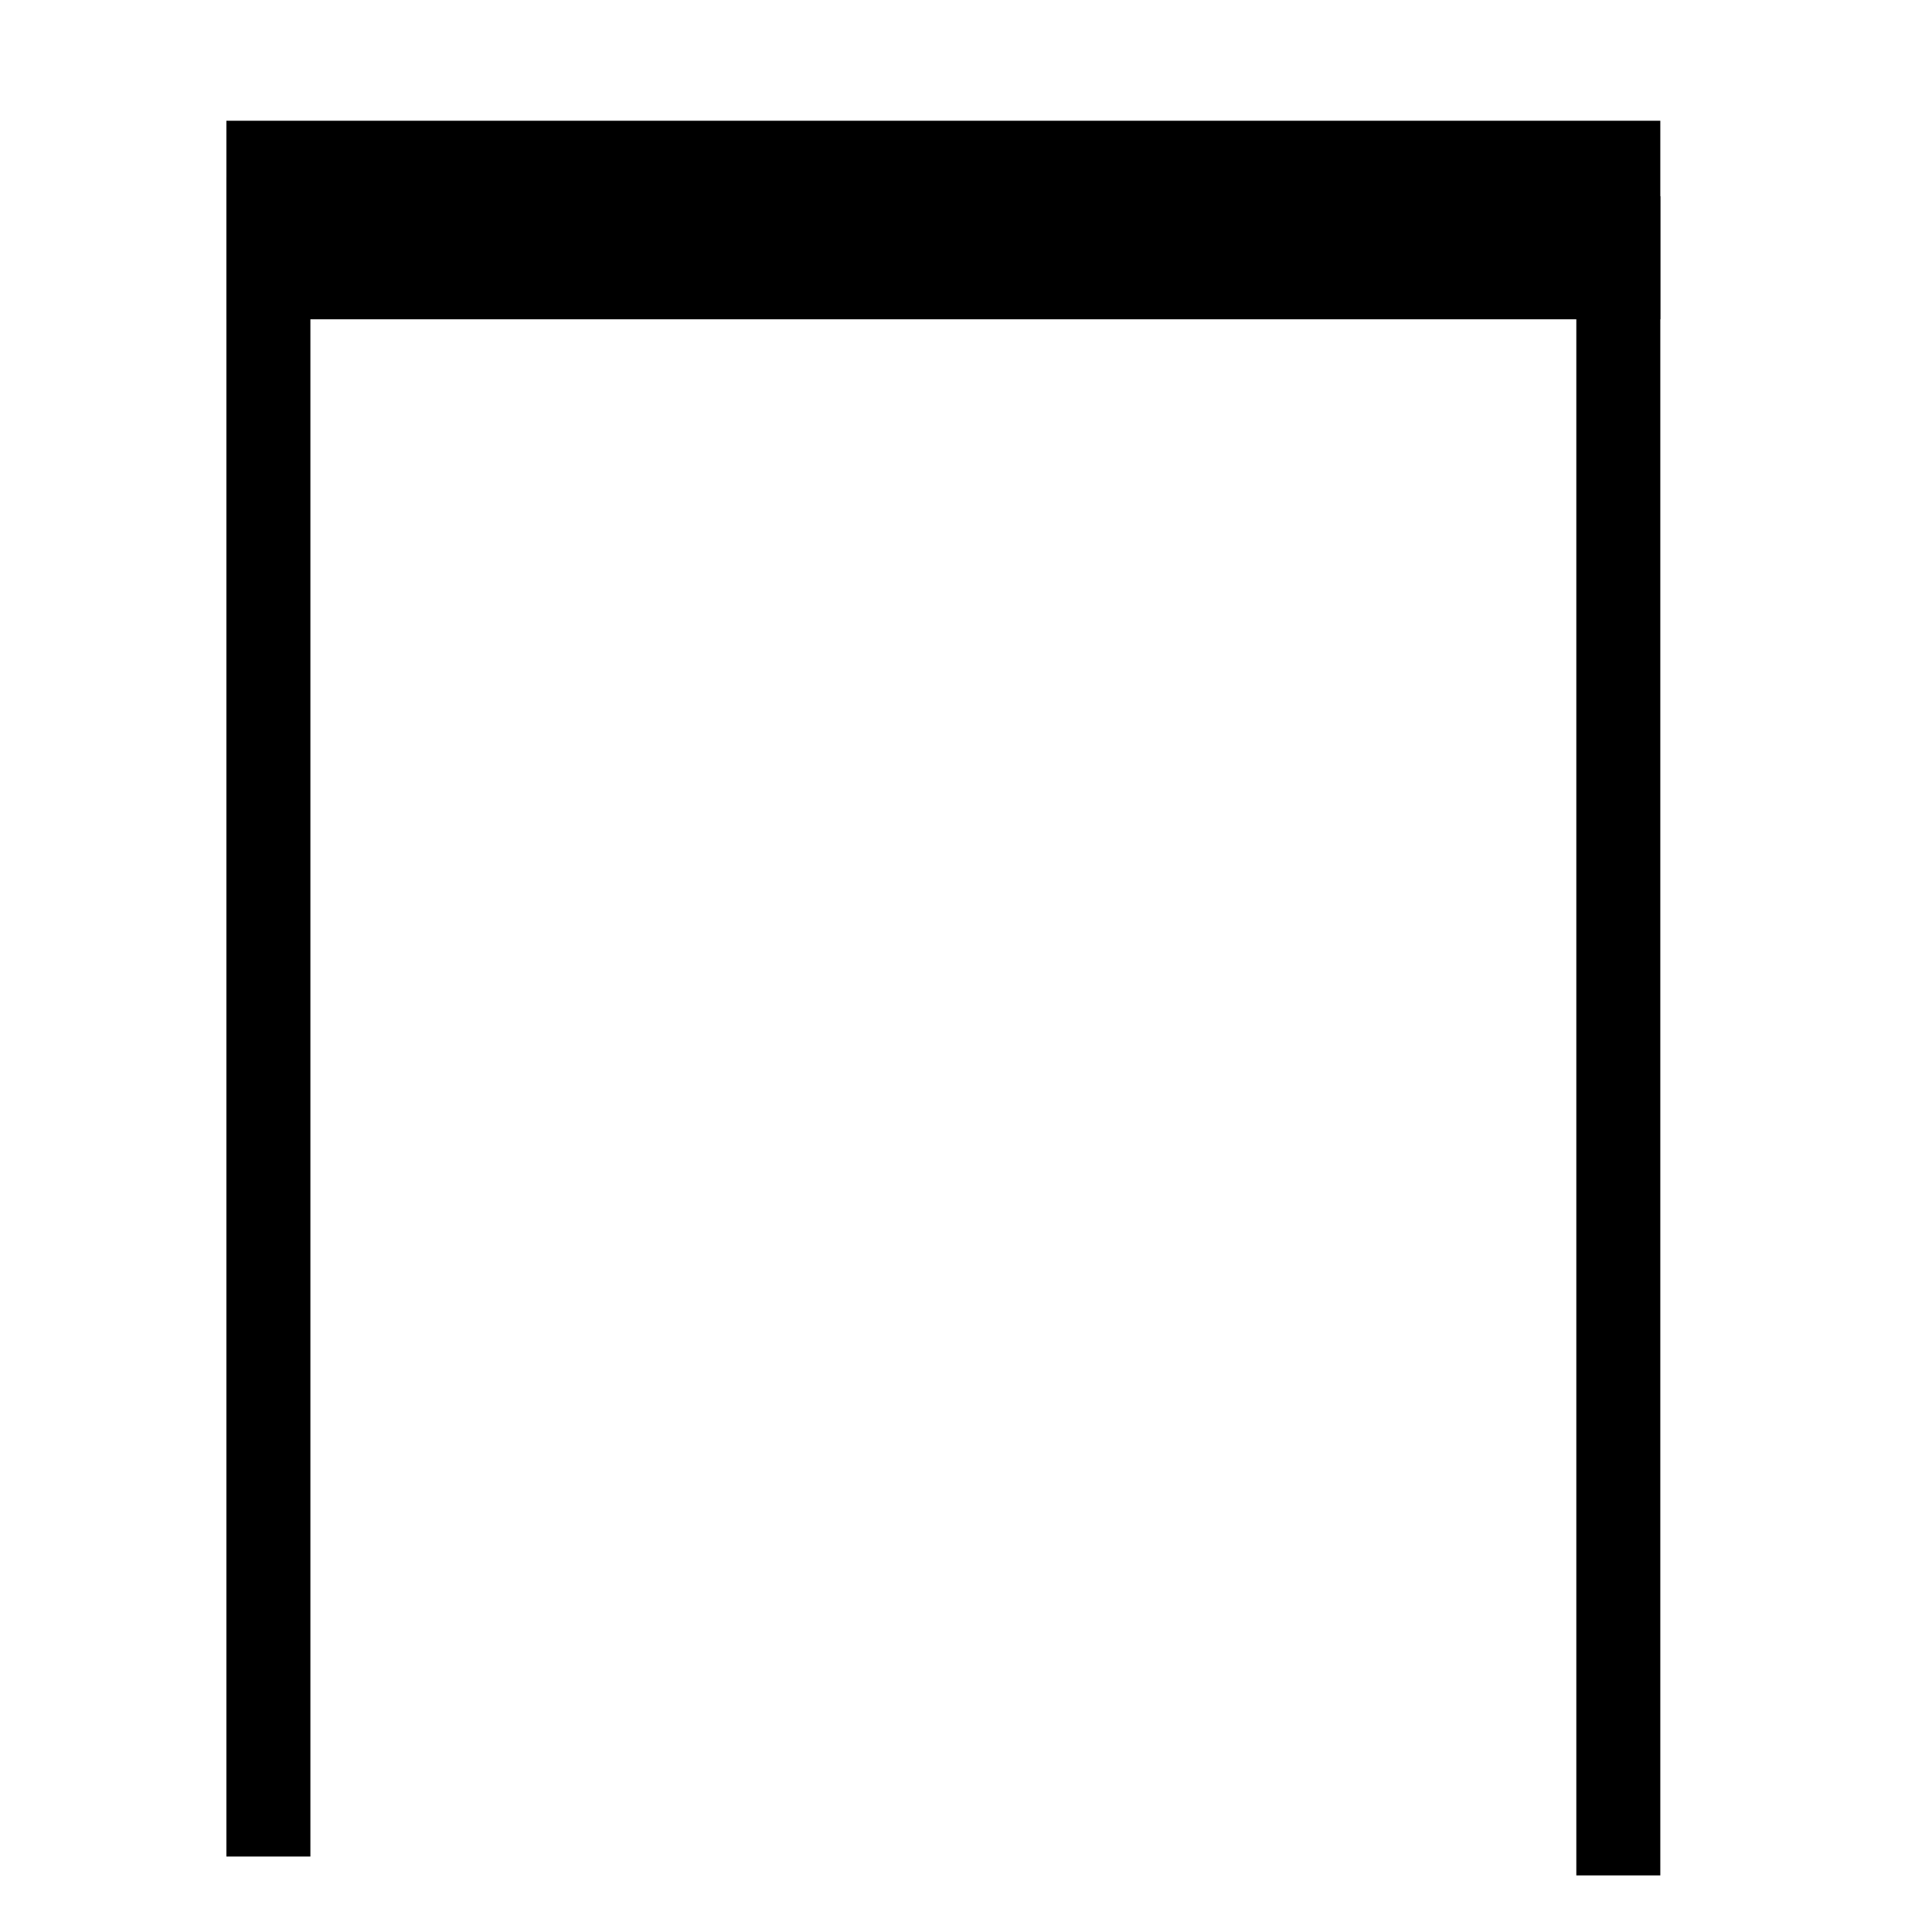
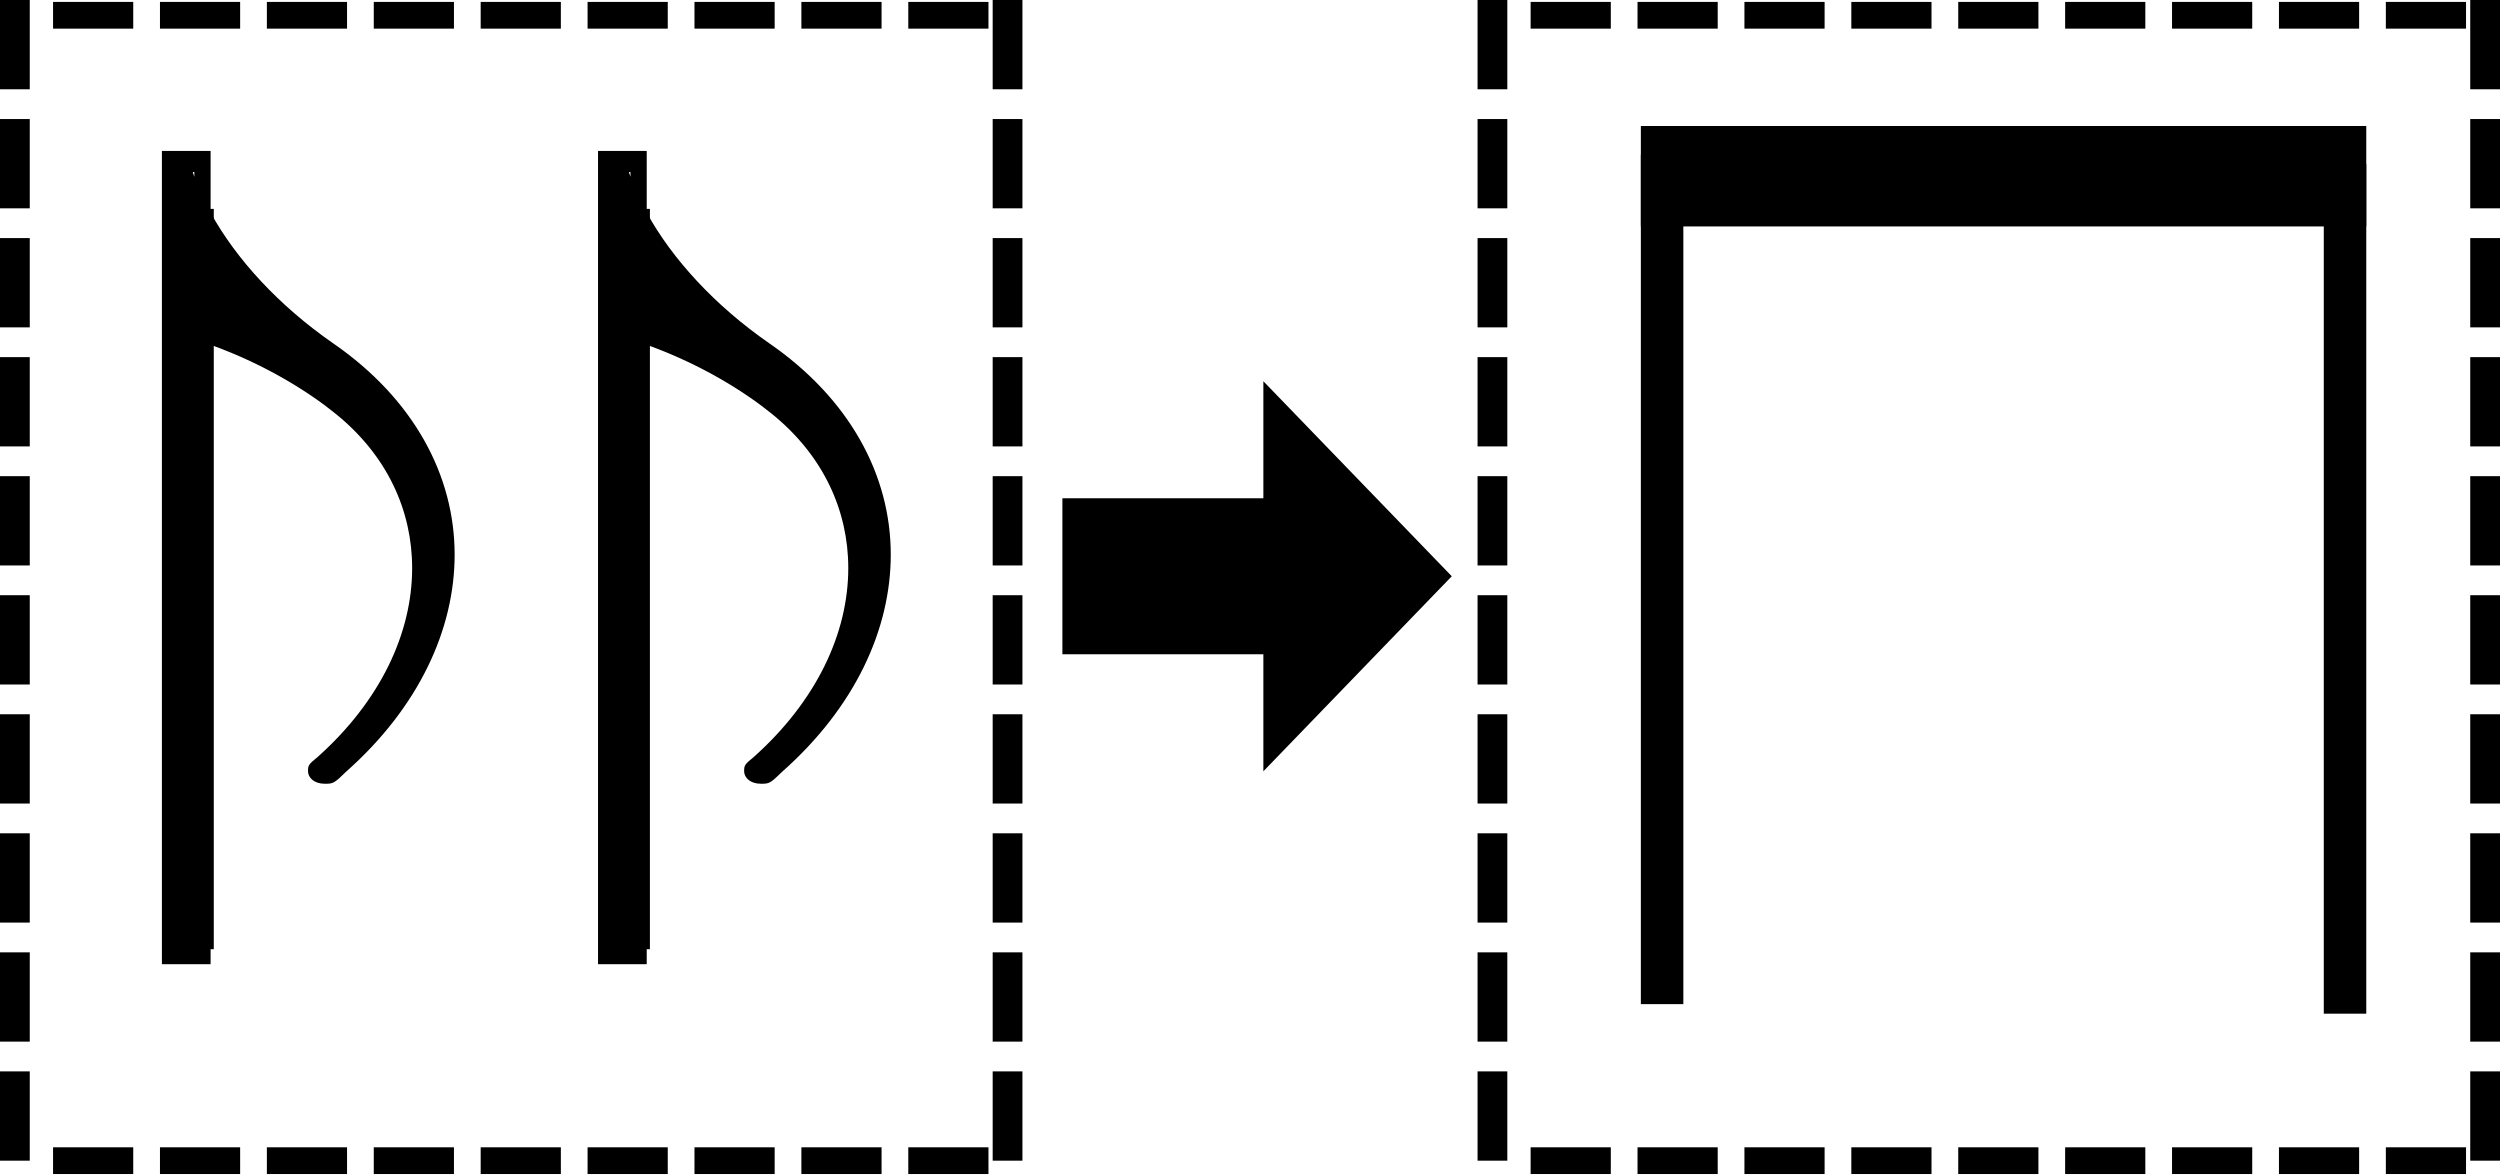
- <svg xmlns="http://www.w3.org/2000/svg" width="1024" height="1024" version="1.1" id="svg6">
+ <svg xmlns="http://www.w3.org/2000/svg" width="2619.18" height="1230" version="1.1" id="svg6">
  <defs id="defs10" />
-   <path id="path9" d="M 120,94 V 984 h 44.515 V 94 Z" style="color:#000000;font-style:normal;font-variant:normal;font-weight:normal;font-stretch:normal;font-size:medium;line-height:normal;font-family:sans-serif;font-variant-ligatures:normal;font-variant-position:normal;font-variant-caps:normal;font-variant-numeric:normal;font-variant-alternates:normal;font-feature-settings:normal;text-indent:0;text-align:start;text-decoration:none;text-decoration-line:none;text-decoration-style:solid;text-decoration-color:#000000;letter-spacing:normal;word-spacing:normal;text-transform:none;writing-mode:lr-tb;direction:ltr;text-orientation:mixed;dominant-baseline:auto;baseline-shift:baseline;text-anchor:start;white-space:normal;shape-padding:0;clip-rule:nonzero;display:inline;overflow:visible;visibility:visible;opacity:1;isolation:auto;mix-blend-mode:normal;color-interpolation:sRGB;color-interpolation-filters:linearRGB;solid-color:#000000;solid-opacity:1;vector-effect:none;fill:#000000;fill-opacity:1;fill-rule:nonzero;stroke:none;stroke-width:41.206;stroke-linecap:butt;stroke-linejoin:miter;stroke-miterlimit:4;stroke-dasharray:none;stroke-dashoffset:0;stroke-opacity:1;color-rendering:auto;image-rendering:auto;shape-rendering:auto;text-rendering:auto;enable-background:accumulate" />
-   <path id="path9-7" d="M 835.485,104 V 994 H 880 V 104 Z" style="color:#000000;font-style:normal;font-variant:normal;font-weight:normal;font-stretch:normal;font-size:medium;line-height:normal;font-family:sans-serif;font-variant-ligatures:normal;font-variant-position:normal;font-variant-caps:normal;font-variant-numeric:normal;font-variant-alternates:normal;font-feature-settings:normal;text-indent:0;text-align:start;text-decoration:none;text-decoration-line:none;text-decoration-style:solid;text-decoration-color:#000000;letter-spacing:normal;word-spacing:normal;text-transform:none;writing-mode:lr-tb;direction:ltr;text-orientation:mixed;dominant-baseline:auto;baseline-shift:baseline;text-anchor:start;white-space:normal;shape-padding:0;clip-rule:nonzero;display:inline;overflow:visible;visibility:visible;opacity:1;isolation:auto;mix-blend-mode:normal;color-interpolation:sRGB;color-interpolation-filters:linearRGB;solid-color:#000000;solid-opacity:1;vector-effect:none;fill:#000000;fill-opacity:1;fill-rule:nonzero;stroke:none;stroke-width:41.206;stroke-linecap:butt;stroke-linejoin:miter;stroke-miterlimit:4;stroke-dasharray:none;stroke-dashoffset:0;stroke-opacity:1;color-rendering:auto;image-rendering:auto;shape-rendering:auto;text-rendering:auto;enable-background:accumulate" />
-   <path id="path9-7-4" d="M 120,169.232 H 880 V 64 H 120 Z" style="color:#000000;font-style:normal;font-variant:normal;font-weight:normal;font-stretch:normal;font-size:medium;line-height:normal;font-family:sans-serif;font-variant-ligatures:normal;font-variant-position:normal;font-variant-caps:normal;font-variant-numeric:normal;font-variant-alternates:normal;font-feature-settings:normal;text-indent:0;text-align:start;text-decoration:none;text-decoration-line:none;text-decoration-style:solid;text-decoration-color:#000000;letter-spacing:normal;word-spacing:normal;text-transform:none;writing-mode:lr-tb;direction:ltr;text-orientation:mixed;dominant-baseline:auto;baseline-shift:baseline;text-anchor:start;white-space:normal;shape-padding:0;clip-rule:nonzero;display:inline;overflow:visible;visibility:visible;opacity:1;isolation:auto;mix-blend-mode:normal;color-interpolation:sRGB;color-interpolation-filters:linearRGB;solid-color:#000000;solid-opacity:1;vector-effect:none;fill:#000000;fill-opacity:1;fill-rule:nonzero;stroke:none;stroke-width:58.545;stroke-linecap:butt;stroke-linejoin:miter;stroke-miterlimit:4;stroke-dasharray:none;stroke-dashoffset:0;stroke-opacity:1;color-rendering:auto;image-rendering:auto;shape-rendering:auto;text-rendering:auto;enable-background:accumulate" />
+   <g id="g840" transform="matrix(1.047448,0,0,0.8714647,-219.3618,145.6647)">
+     <path style="fill:#000000;stroke:none;stroke-width:0.121;stroke-miterlimit:4;stroke-dasharray:none" d="M 305.615,51.639 V 64 1001.527 h 73.971 V 278.082 c 84.237,23.243 150.455,55.904 189.697,80.432 78.455,48.661 116.416,113.067 116.416,180.334 0,75.855 -48.084,155.287 -144.254,221.123 -12.653,7.872 -13.92,9.304 -13.92,15.744 0,8.587 10.124,15.027 25.309,15.027 12.654,0 13.919,-3.3e-4 32.9,-14.312 110.09,-75.139 164.5,-166.02 164.5,-253.324 0,-92.314 -62.004,-181.766 -184.748,-246.887 C 483.579,232.561 418.491,178.208 379.586,123.77 V 51.639 Z m 46.842,24.723 h 2.406 v 5.445 c -0.837,-1.818 -1.635,-3.634 -2.406,-5.445 z M 330.338,266.107 c 8.32,1.751 16.487,3.62 24.525,5.572 v 705.125 h -24.525 z" transform="matrix(0.6585405,0,0,1.02932,170.1006,-38.87021)" id="path5" />
+     <path style="color:#000000;font-style:normal;font-variant:normal;font-weight:normal;font-stretch:normal;font-size:medium;line-height:normal;font-family:sans-serif;font-variant-ligatures:normal;font-variant-position:normal;font-variant-caps:normal;font-variant-numeric:normal;font-variant-alternates:normal;font-feature-settings:normal;text-indent:0;text-align:start;text-decoration:none;text-decoration-line:none;text-decoration-style:solid;text-decoration-color:#000000;letter-spacing:normal;word-spacing:normal;text-transform:none;writing-mode:lr-tb;direction:ltr;text-orientation:mixed;dominant-baseline:auto;baseline-shift:baseline;text-anchor:start;white-space:normal;shape-padding:0;clip-rule:nonzero;display:inline;overflow:visible;visibility:visible;opacity:1;isolation:auto;mix-blend-mode:normal;color-interpolation:sRGB;color-interpolation-filters:linearRGB;solid-color:#000000;solid-opacity:1;vector-effect:none;fill:#000000;fill-opacity:1;fill-rule:nonzero;stroke:none;stroke-width:41.206;stroke-linecap:butt;stroke-linejoin:miter;stroke-miterlimit:4;stroke-dasharray:none;stroke-dashoffset:0;stroke-opacity:1;color-rendering:auto;image-rendering:auto;shape-rendering:auto;text-rendering:auto;enable-background:accumulate" d="M 378.728,83.98 V 973.98 h 44.515 V 83.98 Z" id="path9-2" />
+   </g>
+   <g id="g840-7" transform="matrix(1.047448,0,0,0.8714647,237.5555,145.6647)">
+     <path style="fill:#000000;stroke:none;stroke-width:0.121;stroke-miterlimit:4;stroke-dasharray:none" d="M 305.615,51.639 V 64 1001.527 h 73.971 V 278.082 c 84.237,23.243 150.455,55.904 189.697,80.432 78.455,48.661 116.416,113.067 116.416,180.334 0,75.855 -48.084,155.287 -144.254,221.123 -12.653,7.872 -13.92,9.304 -13.92,15.744 0,8.587 10.124,15.027 25.309,15.027 12.654,0 13.919,-3.3e-4 32.9,-14.312 110.09,-75.139 164.5,-166.02 164.5,-253.324 0,-92.314 -62.004,-181.766 -184.748,-246.887 C 483.579,232.561 418.491,178.208 379.586,123.77 V 51.639 Z m 46.842,24.723 h 2.406 v 5.445 c -0.837,-1.818 -1.635,-3.634 -2.406,-5.445 z M 330.338,266.107 c 8.32,1.751 16.487,3.62 24.525,5.572 v 705.125 h -24.525 z" transform="matrix(0.6585405,0,0,1.02932,170.1006,-38.87021)" id="path5-4" />
+     <path style="color:#000000;font-style:normal;font-variant:normal;font-weight:normal;font-stretch:normal;font-size:medium;line-height:normal;font-family:sans-serif;font-variant-ligatures:normal;font-variant-position:normal;font-variant-caps:normal;font-variant-numeric:normal;font-variant-alternates:normal;font-feature-settings:normal;text-indent:0;text-align:start;text-decoration:none;text-decoration-line:none;text-decoration-style:solid;text-decoration-color:#000000;letter-spacing:normal;word-spacing:normal;text-transform:none;writing-mode:lr-tb;direction:ltr;text-orientation:mixed;dominant-baseline:auto;baseline-shift:baseline;text-anchor:start;white-space:normal;shape-padding:0;clip-rule:nonzero;display:inline;overflow:visible;visibility:visible;opacity:1;isolation:auto;mix-blend-mode:normal;color-interpolation:sRGB;color-interpolation-filters:linearRGB;solid-color:#000000;solid-opacity:1;vector-effect:none;fill:#000000;fill-opacity:1;fill-rule:nonzero;stroke:none;stroke-width:41.206;stroke-linecap:butt;stroke-linejoin:miter;stroke-miterlimit:4;stroke-dasharray:none;stroke-dashoffset:0;stroke-opacity:1;color-rendering:auto;image-rendering:auto;shape-rendering:auto;text-rendering:auto;enable-background:accumulate" d="M 378.728,83.98 V 973.98 h 44.515 V 83.98 Z" id="path9-2-2" />
+   </g>
+   <path id="path9" d="m 1719.075,162 v 890 h 44.515 V 162 Z" style="color:#000000;font-style:normal;font-variant:normal;font-weight:normal;font-stretch:normal;font-size:medium;line-height:normal;font-family:sans-serif;font-variant-ligatures:normal;font-variant-position:normal;font-variant-caps:normal;font-variant-numeric:normal;font-variant-alternates:normal;font-feature-settings:normal;text-indent:0;text-align:start;text-decoration:none;text-decoration-line:none;text-decoration-style:solid;text-decoration-color:#000000;letter-spacing:normal;word-spacing:normal;text-transform:none;writing-mode:lr-tb;direction:ltr;text-orientation:mixed;dominant-baseline:auto;baseline-shift:baseline;text-anchor:start;white-space:normal;shape-padding:0;clip-rule:nonzero;display:inline;overflow:visible;visibility:visible;opacity:1;isolation:auto;mix-blend-mode:normal;color-interpolation:sRGB;color-interpolation-filters:linearRGB;solid-color:#000000;solid-opacity:1;vector-effect:none;fill:#000000;fill-opacity:1;fill-rule:nonzero;stroke:none;stroke-width:41.206;stroke-linecap:butt;stroke-linejoin:miter;stroke-miterlimit:4;stroke-dasharray:none;stroke-dashoffset:0;stroke-opacity:1;color-rendering:auto;image-rendering:auto;shape-rendering:auto;text-rendering:auto;enable-background:accumulate" />
+   <path id="path9-7" d="m 2434.56,172 v 890 h 44.515 V 172 Z" style="color:#000000;font-style:normal;font-variant:normal;font-weight:normal;font-stretch:normal;font-size:medium;line-height:normal;font-family:sans-serif;font-variant-ligatures:normal;font-variant-position:normal;font-variant-caps:normal;font-variant-numeric:normal;font-variant-alternates:normal;font-feature-settings:normal;text-indent:0;text-align:start;text-decoration:none;text-decoration-line:none;text-decoration-style:solid;text-decoration-color:#000000;letter-spacing:normal;word-spacing:normal;text-transform:none;writing-mode:lr-tb;direction:ltr;text-orientation:mixed;dominant-baseline:auto;baseline-shift:baseline;text-anchor:start;white-space:normal;shape-padding:0;clip-rule:nonzero;display:inline;overflow:visible;visibility:visible;opacity:1;isolation:auto;mix-blend-mode:normal;color-interpolation:sRGB;color-interpolation-filters:linearRGB;solid-color:#000000;solid-opacity:1;vector-effect:none;fill:#000000;fill-opacity:1;fill-rule:nonzero;stroke:none;stroke-width:41.206;stroke-linecap:butt;stroke-linejoin:miter;stroke-miterlimit:4;stroke-dasharray:none;stroke-dashoffset:0;stroke-opacity:1;color-rendering:auto;image-rendering:auto;shape-rendering:auto;text-rendering:auto;enable-background:accumulate" />
+   <path id="path9-7-4" d="m 1719.075,237.232 h 760 V 132 h -760 z" style="color:#000000;font-style:normal;font-variant:normal;font-weight:normal;font-stretch:normal;font-size:medium;line-height:normal;font-family:sans-serif;font-variant-ligatures:normal;font-variant-position:normal;font-variant-caps:normal;font-variant-numeric:normal;font-variant-alternates:normal;font-feature-settings:normal;text-indent:0;text-align:start;text-decoration:none;text-decoration-line:none;text-decoration-style:solid;text-decoration-color:#000000;letter-spacing:normal;word-spacing:normal;text-transform:none;writing-mode:lr-tb;direction:ltr;text-orientation:mixed;dominant-baseline:auto;baseline-shift:baseline;text-anchor:start;white-space:normal;shape-padding:0;clip-rule:nonzero;display:inline;overflow:visible;visibility:visible;opacity:1;isolation:auto;mix-blend-mode:normal;color-interpolation:sRGB;color-interpolation-filters:linearRGB;solid-color:#000000;solid-opacity:1;vector-effect:none;fill:#000000;fill-opacity:1;fill-rule:nonzero;stroke:none;stroke-width:58.545;stroke-linecap:butt;stroke-linejoin:miter;stroke-miterlimit:4;stroke-dasharray:none;stroke-dashoffset:0;stroke-opacity:1;color-rendering:auto;image-rendering:auto;shape-rendering:auto;text-rendering:auto;enable-background:accumulate" />
+   <g id="g966" transform="translate(1603.59,112)">
+     <path id="path877" d="m 0,-82 h 84 v -28 H 0 Z m 112,0 h 84 v -28 h -84 z m 112,0 h 84 v -28 h -84 z m 112,0 h 84 v -28 h -84 z m 112,0 h 84 v -28 h -84 z m 112,0 h 84 v -28 h -84 z m 112,0 h 84 v -28 h -84 z m 112,0 h 84 v -28 h -84 z m 112,0 h 84 v -28 h -84 z" style="color:#000000;font-style:normal;font-variant:normal;font-weight:normal;font-stretch:normal;font-size:medium;line-height:normal;font-family:sans-serif;font-variant-ligatures:normal;font-variant-position:normal;font-variant-caps:normal;font-variant-numeric:normal;font-variant-alternates:normal;font-feature-settings:normal;text-indent:0;text-align:start;text-decoration:none;text-decoration-line:none;text-decoration-style:solid;text-decoration-color:#000000;letter-spacing:normal;word-spacing:normal;text-transform:none;writing-mode:lr-tb;direction:ltr;text-orientation:mixed;dominant-baseline:auto;baseline-shift:baseline;text-anchor:start;white-space:normal;shape-padding:0;clip-rule:nonzero;display:inline;overflow:visible;visibility:visible;opacity:1;isolation:auto;mix-blend-mode:normal;color-interpolation:sRGB;color-interpolation-filters:linearRGB;solid-color:#000000;solid-opacity:1;vector-effect:none;fill:#000000;fill-opacity:1;fill-rule:nonzero;stroke:none;stroke-width:28;stroke-linecap:butt;stroke-linejoin:miter;stroke-miterlimit:4;stroke-dasharray:84, 28;stroke-dashoffset:0;stroke-opacity:1;color-rendering:auto;image-rendering:auto;shape-rendering:auto;text-rendering:auto;enable-background:accumulate" />
+     <path id="path877-7" d="m 0,1118 h 84 v -28 H 0 Z m 112,0 h 84 v -28 h -84 z m 112,0 h 84 v -28 h -84 z m 112,0 h 84 v -28 h -84 z m 112,0 h 84 v -28 h -84 z m 112,0 h 84 v -28 h -84 z m 112,0 h 84 v -28 h -84 z m 112,0 h 84 v -28 h -84 z m 112,0 h 84 v -28 h -84 z" style="color:#000000;font-style:normal;font-variant:normal;font-weight:normal;font-stretch:normal;font-size:medium;line-height:normal;font-family:sans-serif;font-variant-ligatures:normal;font-variant-position:normal;font-variant-caps:normal;font-variant-numeric:normal;font-variant-alternates:normal;font-feature-settings:normal;text-indent:0;text-align:start;text-decoration:none;text-decoration-line:none;text-decoration-style:solid;text-decoration-color:#000000;letter-spacing:normal;word-spacing:normal;text-transform:none;writing-mode:lr-tb;direction:ltr;text-orientation:mixed;dominant-baseline:auto;baseline-shift:baseline;text-anchor:start;white-space:normal;shape-padding:0;clip-rule:nonzero;display:inline;overflow:visible;visibility:visible;opacity:1;isolation:auto;mix-blend-mode:normal;color-interpolation:sRGB;color-interpolation-filters:linearRGB;solid-color:#000000;solid-opacity:1;vector-effect:none;fill:#000000;fill-opacity:1;fill-rule:nonzero;stroke:none;stroke-width:28;stroke-linecap:butt;stroke-linejoin:miter;stroke-miterlimit:4;stroke-dasharray:84, 28;stroke-dashoffset:0;stroke-opacity:1;color-rendering:auto;image-rendering:auto;shape-rendering:auto;text-rendering:auto;enable-background:accumulate" />
+     <path id="path877-7-5" d="m -55.59,-18.461 h 31.18 V -112 h -31.18 z m 0,124.717 h 31.18 V 12.719 h -31.18 z m 0,124.719 h 31.18 v -93.539 h -31.18 z m 0,124.719 h 31.18 V 262.154 h -31.18 z m 0,124.717 h 31.18 v -93.539 h -31.18 z m 0,124.719 h 31.18 v -93.539 h -31.18 z m 0,124.717 h 31.18 v -93.537 h -31.18 z m 0,124.719 h 31.18 v -93.539 h -31.18 z m 0,124.717 h 31.18 v -93.537 h -31.18 z m 0,124.719 h 31.18 v -93.539 h -31.18 z" style="color:#000000;font-style:normal;font-variant:normal;font-weight:normal;font-stretch:normal;font-size:medium;line-height:normal;font-family:sans-serif;font-variant-ligatures:normal;font-variant-position:normal;font-variant-caps:normal;font-variant-numeric:normal;font-variant-alternates:normal;font-feature-settings:normal;text-indent:0;text-align:start;text-decoration:none;text-decoration-line:none;text-decoration-style:solid;text-decoration-color:#000000;letter-spacing:normal;word-spacing:normal;text-transform:none;writing-mode:lr-tb;direction:ltr;text-orientation:mixed;dominant-baseline:auto;baseline-shift:baseline;text-anchor:start;white-space:normal;shape-padding:0;clip-rule:nonzero;display:inline;overflow:visible;visibility:visible;opacity:1;isolation:auto;mix-blend-mode:normal;color-interpolation:sRGB;color-interpolation-filters:linearRGB;solid-color:#000000;solid-opacity:1;vector-effect:none;fill:#000000;fill-opacity:1;fill-rule:nonzero;stroke:none;stroke-width:31.179;stroke-linecap:butt;stroke-linejoin:miter;stroke-miterlimit:4;stroke-dasharray:93.538, 31.179;stroke-dashoffset:0;stroke-opacity:1;color-rendering:auto;image-rendering:auto;shape-rendering:auto;text-rendering:auto;enable-background:accumulate" />
+     <path id="path877-7-5-5" d="m 984.41,-18.461 h 31.18 V -112 h -31.18 z m 0,124.717 h 31.18 V 12.719 h -31.18 z m 0,124.719 h 31.18 v -93.539 h -31.18 z m 0,124.719 h 31.18 V 262.154 h -31.18 z m 0,124.717 h 31.18 v -93.539 h -31.18 z m 0,124.719 h 31.18 v -93.539 h -31.18 z m 0,124.717 h 31.18 v -93.537 h -31.18 z m 0,124.719 h 31.18 v -93.539 h -31.18 z m 0,124.717 h 31.18 v -93.537 h -31.18 z m 0,124.719 h 31.18 v -93.539 h -31.18 z" style="color:#000000;font-style:normal;font-variant:normal;font-weight:normal;font-stretch:normal;font-size:medium;line-height:normal;font-family:sans-serif;font-variant-ligatures:normal;font-variant-position:normal;font-variant-caps:normal;font-variant-numeric:normal;font-variant-alternates:normal;font-feature-settings:normal;text-indent:0;text-align:start;text-decoration:none;text-decoration-line:none;text-decoration-style:solid;text-decoration-color:#000000;letter-spacing:normal;word-spacing:normal;text-transform:none;writing-mode:lr-tb;direction:ltr;text-orientation:mixed;dominant-baseline:auto;baseline-shift:baseline;text-anchor:start;white-space:normal;shape-padding:0;clip-rule:nonzero;display:inline;overflow:visible;visibility:visible;opacity:1;isolation:auto;mix-blend-mode:normal;color-interpolation:sRGB;color-interpolation-filters:linearRGB;solid-color:#000000;solid-opacity:1;vector-effect:none;fill:#000000;fill-opacity:1;fill-rule:nonzero;stroke:none;stroke-width:31.179;stroke-linecap:butt;stroke-linejoin:miter;stroke-miterlimit:4;stroke-dasharray:93.538, 31.179;stroke-dashoffset:0;stroke-opacity:1;color-rendering:auto;image-rendering:auto;shape-rendering:auto;text-rendering:auto;enable-background:accumulate" />
+   </g>
+   <g transform="translate(55.58984,112)" id="g966-0">
+     <path id="path877-9" d="m 0,-82 h 84 v -28 H 0 Z m 112,0 h 84 v -28 h -84 z m 112,0 h 84 v -28 h -84 z m 112,0 h 84 v -28 h -84 z m 112,0 h 84 v -28 h -84 z m 112,0 h 84 v -28 h -84 z m 112,0 h 84 v -28 h -84 z m 112,0 h 84 v -28 h -84 z m 112,0 h 84 v -28 h -84 z" style="color:#000000;font-style:normal;font-variant:normal;font-weight:normal;font-stretch:normal;font-size:medium;line-height:normal;font-family:sans-serif;font-variant-ligatures:normal;font-variant-position:normal;font-variant-caps:normal;font-variant-numeric:normal;font-variant-alternates:normal;font-feature-settings:normal;text-indent:0;text-align:start;text-decoration:none;text-decoration-line:none;text-decoration-style:solid;text-decoration-color:#000000;letter-spacing:normal;word-spacing:normal;text-transform:none;writing-mode:lr-tb;direction:ltr;text-orientation:mixed;dominant-baseline:auto;baseline-shift:baseline;text-anchor:start;white-space:normal;shape-padding:0;clip-rule:nonzero;display:inline;overflow:visible;visibility:visible;opacity:1;isolation:auto;mix-blend-mode:normal;color-interpolation:sRGB;color-interpolation-filters:linearRGB;solid-color:#000000;solid-opacity:1;vector-effect:none;fill:#000000;fill-opacity:1;fill-rule:nonzero;stroke:none;stroke-width:28;stroke-linecap:butt;stroke-linejoin:miter;stroke-miterlimit:4;stroke-dasharray:84, 28;stroke-dashoffset:0;stroke-opacity:1;color-rendering:auto;image-rendering:auto;shape-rendering:auto;text-rendering:auto;enable-background:accumulate" />
+     <path id="path877-7-9" d="m 0,1118 h 84 v -28 H 0 Z m 112,0 h 84 v -28 h -84 z m 112,0 h 84 v -28 h -84 z m 112,0 h 84 v -28 h -84 z m 112,0 h 84 v -28 h -84 z m 112,0 h 84 v -28 h -84 z m 112,0 h 84 v -28 h -84 z m 112,0 h 84 v -28 h -84 z m 112,0 h 84 v -28 h -84 z" style="color:#000000;font-style:normal;font-variant:normal;font-weight:normal;font-stretch:normal;font-size:medium;line-height:normal;font-family:sans-serif;font-variant-ligatures:normal;font-variant-position:normal;font-variant-caps:normal;font-variant-numeric:normal;font-variant-alternates:normal;font-feature-settings:normal;text-indent:0;text-align:start;text-decoration:none;text-decoration-line:none;text-decoration-style:solid;text-decoration-color:#000000;letter-spacing:normal;word-spacing:normal;text-transform:none;writing-mode:lr-tb;direction:ltr;text-orientation:mixed;dominant-baseline:auto;baseline-shift:baseline;text-anchor:start;white-space:normal;shape-padding:0;clip-rule:nonzero;display:inline;overflow:visible;visibility:visible;opacity:1;isolation:auto;mix-blend-mode:normal;color-interpolation:sRGB;color-interpolation-filters:linearRGB;solid-color:#000000;solid-opacity:1;vector-effect:none;fill:#000000;fill-opacity:1;fill-rule:nonzero;stroke:none;stroke-width:28;stroke-linecap:butt;stroke-linejoin:miter;stroke-miterlimit:4;stroke-dasharray:84, 28;stroke-dashoffset:0;stroke-opacity:1;color-rendering:auto;image-rendering:auto;shape-rendering:auto;text-rendering:auto;enable-background:accumulate" />
+     <path id="path877-7-5-0" d="m -55.59,-18.461 h 31.18 V -112 h -31.18 z m 0,124.717 h 31.18 V 12.719 h -31.18 z m 0,124.719 h 31.18 v -93.539 h -31.18 z m 0,124.719 h 31.18 V 262.154 h -31.18 z m 0,124.717 h 31.18 v -93.539 h -31.18 z m 0,124.719 h 31.18 v -93.539 h -31.18 z m 0,124.717 h 31.18 v -93.537 h -31.18 z m 0,124.719 h 31.18 v -93.539 h -31.18 z m 0,124.717 h 31.18 v -93.537 h -31.18 z m 0,124.719 h 31.18 v -93.539 h -31.18 z" style="color:#000000;font-style:normal;font-variant:normal;font-weight:normal;font-stretch:normal;font-size:medium;line-height:normal;font-family:sans-serif;font-variant-ligatures:normal;font-variant-position:normal;font-variant-caps:normal;font-variant-numeric:normal;font-variant-alternates:normal;font-feature-settings:normal;text-indent:0;text-align:start;text-decoration:none;text-decoration-line:none;text-decoration-style:solid;text-decoration-color:#000000;letter-spacing:normal;word-spacing:normal;text-transform:none;writing-mode:lr-tb;direction:ltr;text-orientation:mixed;dominant-baseline:auto;baseline-shift:baseline;text-anchor:start;white-space:normal;shape-padding:0;clip-rule:nonzero;display:inline;overflow:visible;visibility:visible;opacity:1;isolation:auto;mix-blend-mode:normal;color-interpolation:sRGB;color-interpolation-filters:linearRGB;solid-color:#000000;solid-opacity:1;vector-effect:none;fill:#000000;fill-opacity:1;fill-rule:nonzero;stroke:none;stroke-width:31.179;stroke-linecap:butt;stroke-linejoin:miter;stroke-miterlimit:4;stroke-dasharray:93.538, 31.179;stroke-dashoffset:0;stroke-opacity:1;color-rendering:auto;image-rendering:auto;shape-rendering:auto;text-rendering:auto;enable-background:accumulate" />
+     <path id="path877-7-5-5-9" d="m 984.41,-18.461 h 31.18 V -112 h -31.18 z m 0,124.717 h 31.18 V 12.719 h -31.18 z m 0,124.719 h 31.18 v -93.539 h -31.18 z m 0,124.719 h 31.18 V 262.154 h -31.18 z m 0,124.717 h 31.18 v -93.539 h -31.18 z m 0,124.719 h 31.18 v -93.539 h -31.18 z m 0,124.717 h 31.18 v -93.537 h -31.18 z m 0,124.719 h 31.18 v -93.539 h -31.18 z m 0,124.717 h 31.18 v -93.537 h -31.18 z m 0,124.719 h 31.18 v -93.539 h -31.18 z" style="color:#000000;font-style:normal;font-variant:normal;font-weight:normal;font-stretch:normal;font-size:medium;line-height:normal;font-family:sans-serif;font-variant-ligatures:normal;font-variant-position:normal;font-variant-caps:normal;font-variant-numeric:normal;font-variant-alternates:normal;font-feature-settings:normal;text-indent:0;text-align:start;text-decoration:none;text-decoration-line:none;text-decoration-style:solid;text-decoration-color:#000000;letter-spacing:normal;word-spacing:normal;text-transform:none;writing-mode:lr-tb;direction:ltr;text-orientation:mixed;dominant-baseline:auto;baseline-shift:baseline;text-anchor:start;white-space:normal;shape-padding:0;clip-rule:nonzero;display:inline;overflow:visible;visibility:visible;opacity:1;isolation:auto;mix-blend-mode:normal;color-interpolation:sRGB;color-interpolation-filters:linearRGB;solid-color:#000000;solid-opacity:1;vector-effect:none;fill:#000000;fill-opacity:1;fill-rule:nonzero;stroke:none;stroke-width:31.179;stroke-linecap:butt;stroke-linejoin:miter;stroke-miterlimit:4;stroke-dasharray:93.538, 31.179;stroke-dashoffset:0;stroke-opacity:1;color-rendering:auto;image-rendering:auto;shape-rendering:auto;text-rendering:auto;enable-background:accumulate" />
+   </g>
+   <path d="M 1520.977,603.733 1323.59,808.067 V 685.467 H 1113.043 V 522 h 210.547 V 399.4 Z" id="path14" style="fill:#000000;stroke:none;stroke-width:0.126;stroke-dasharray:none" />
</svg>
